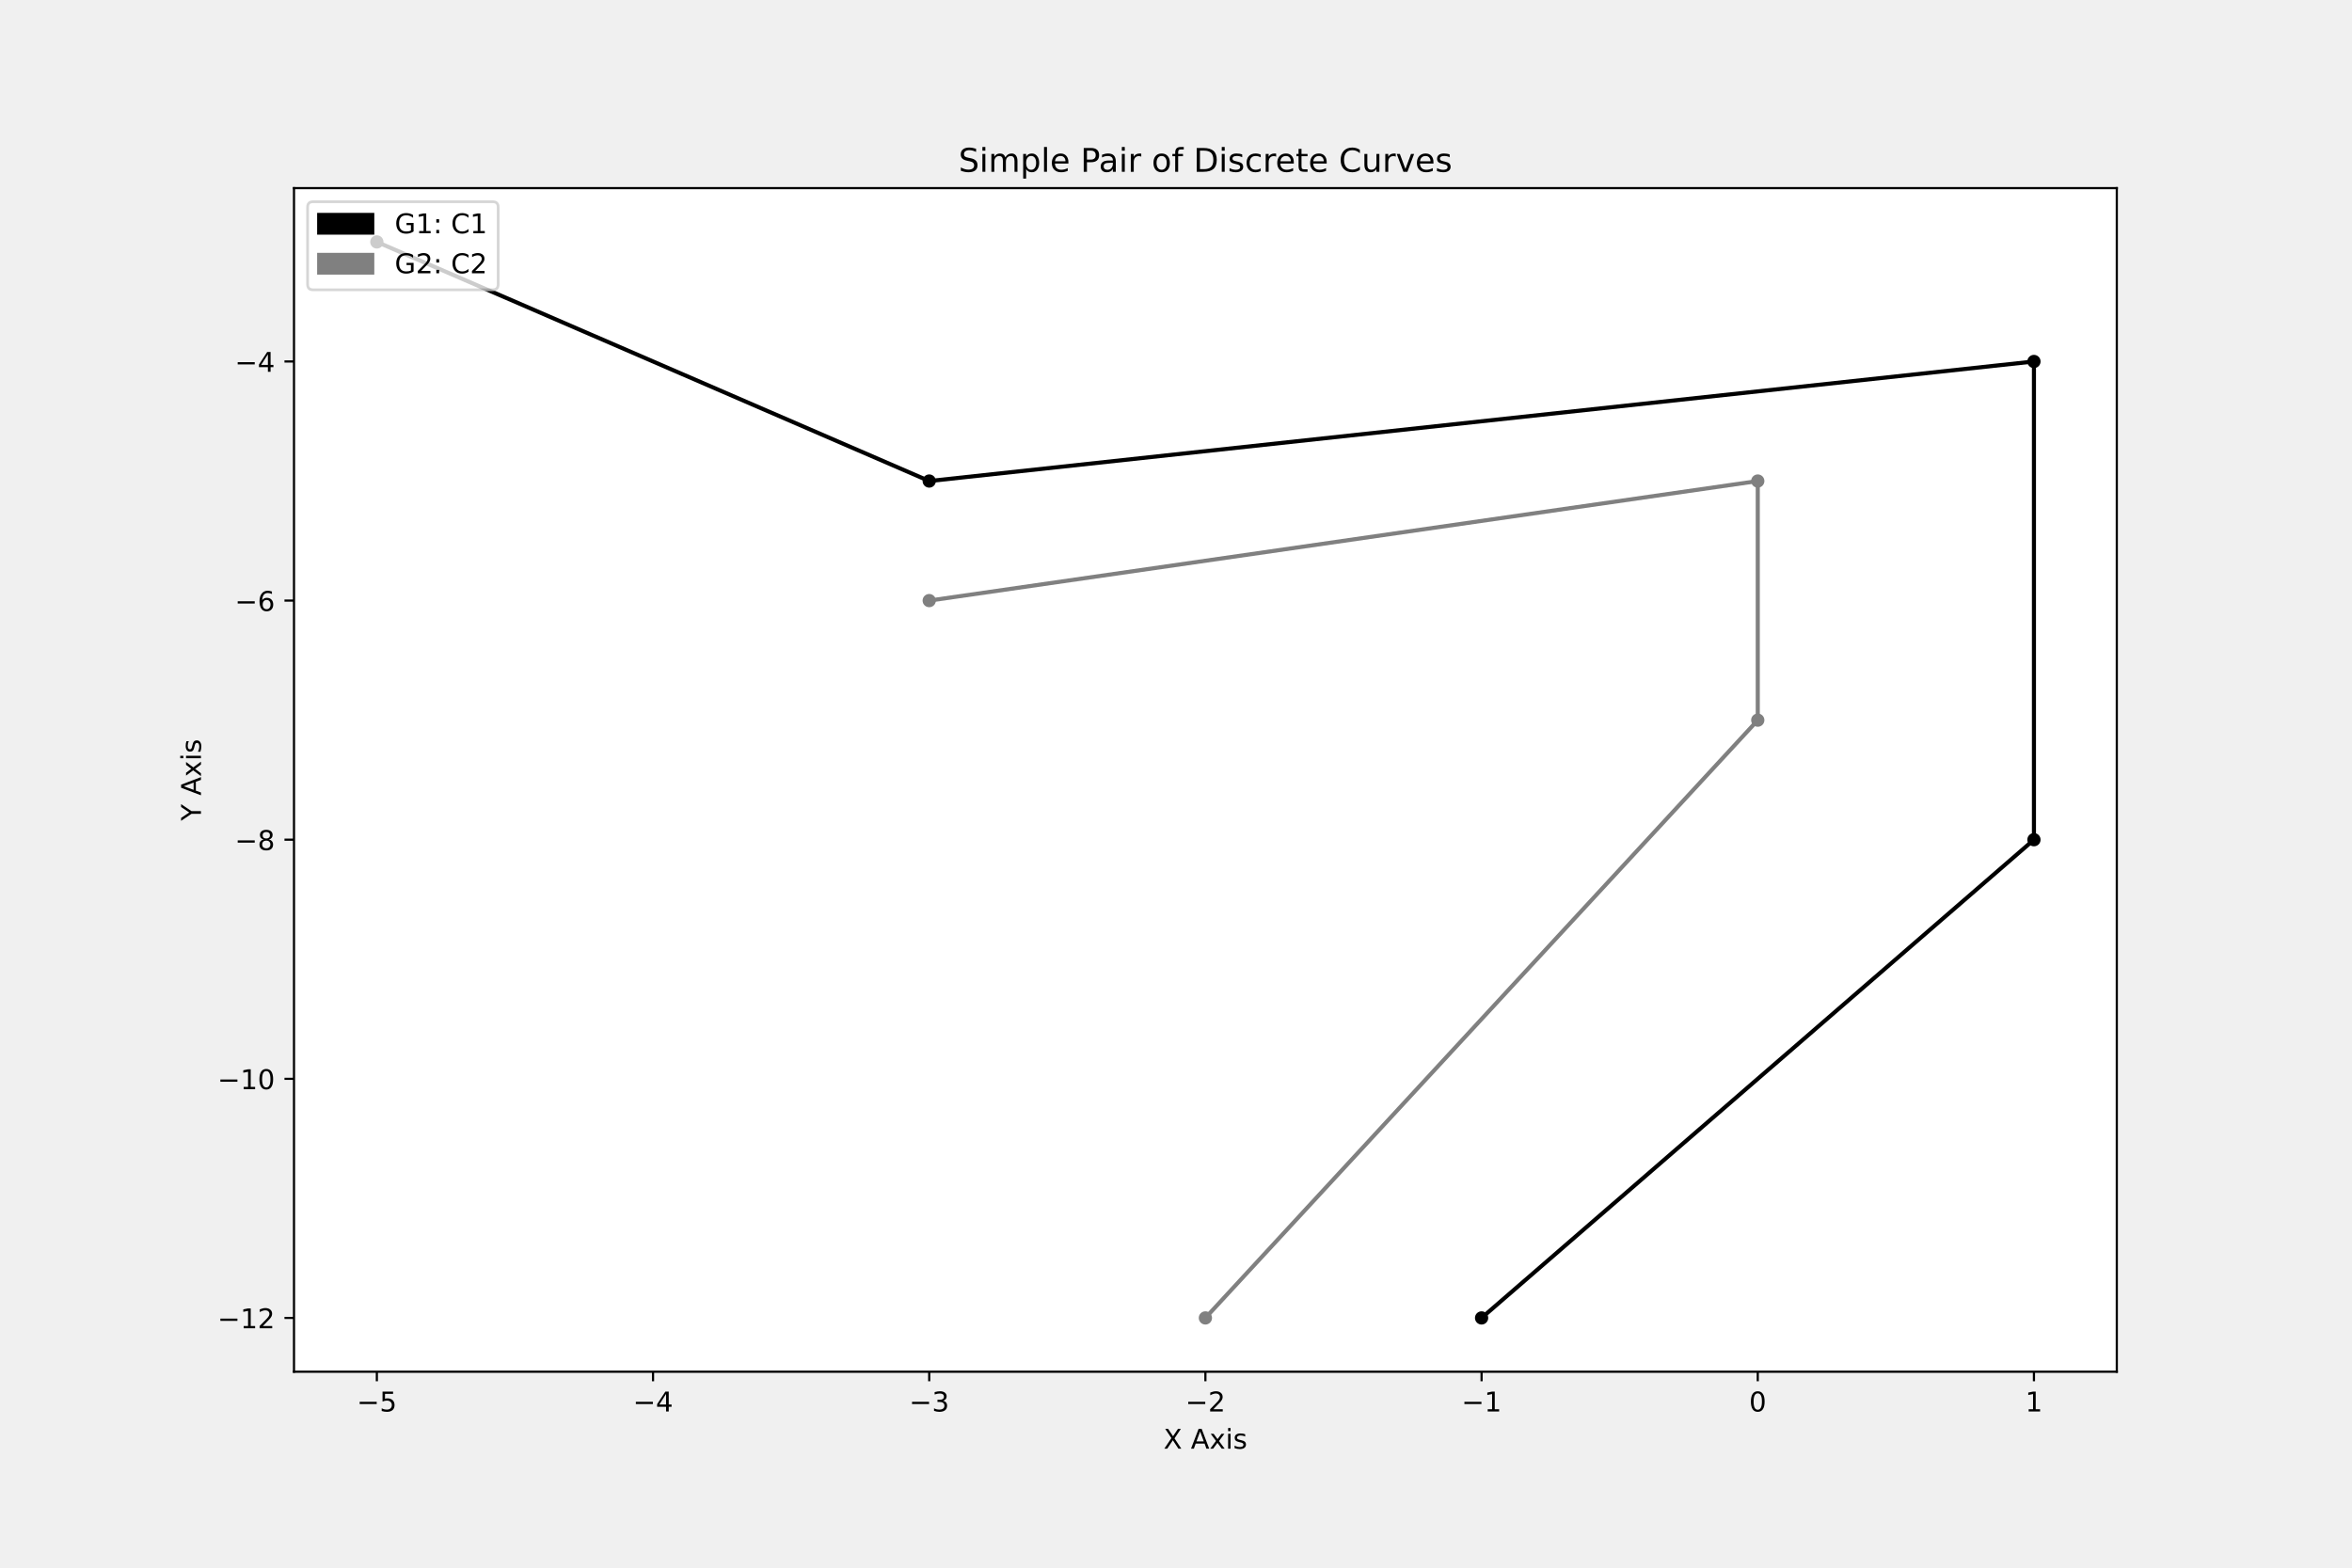
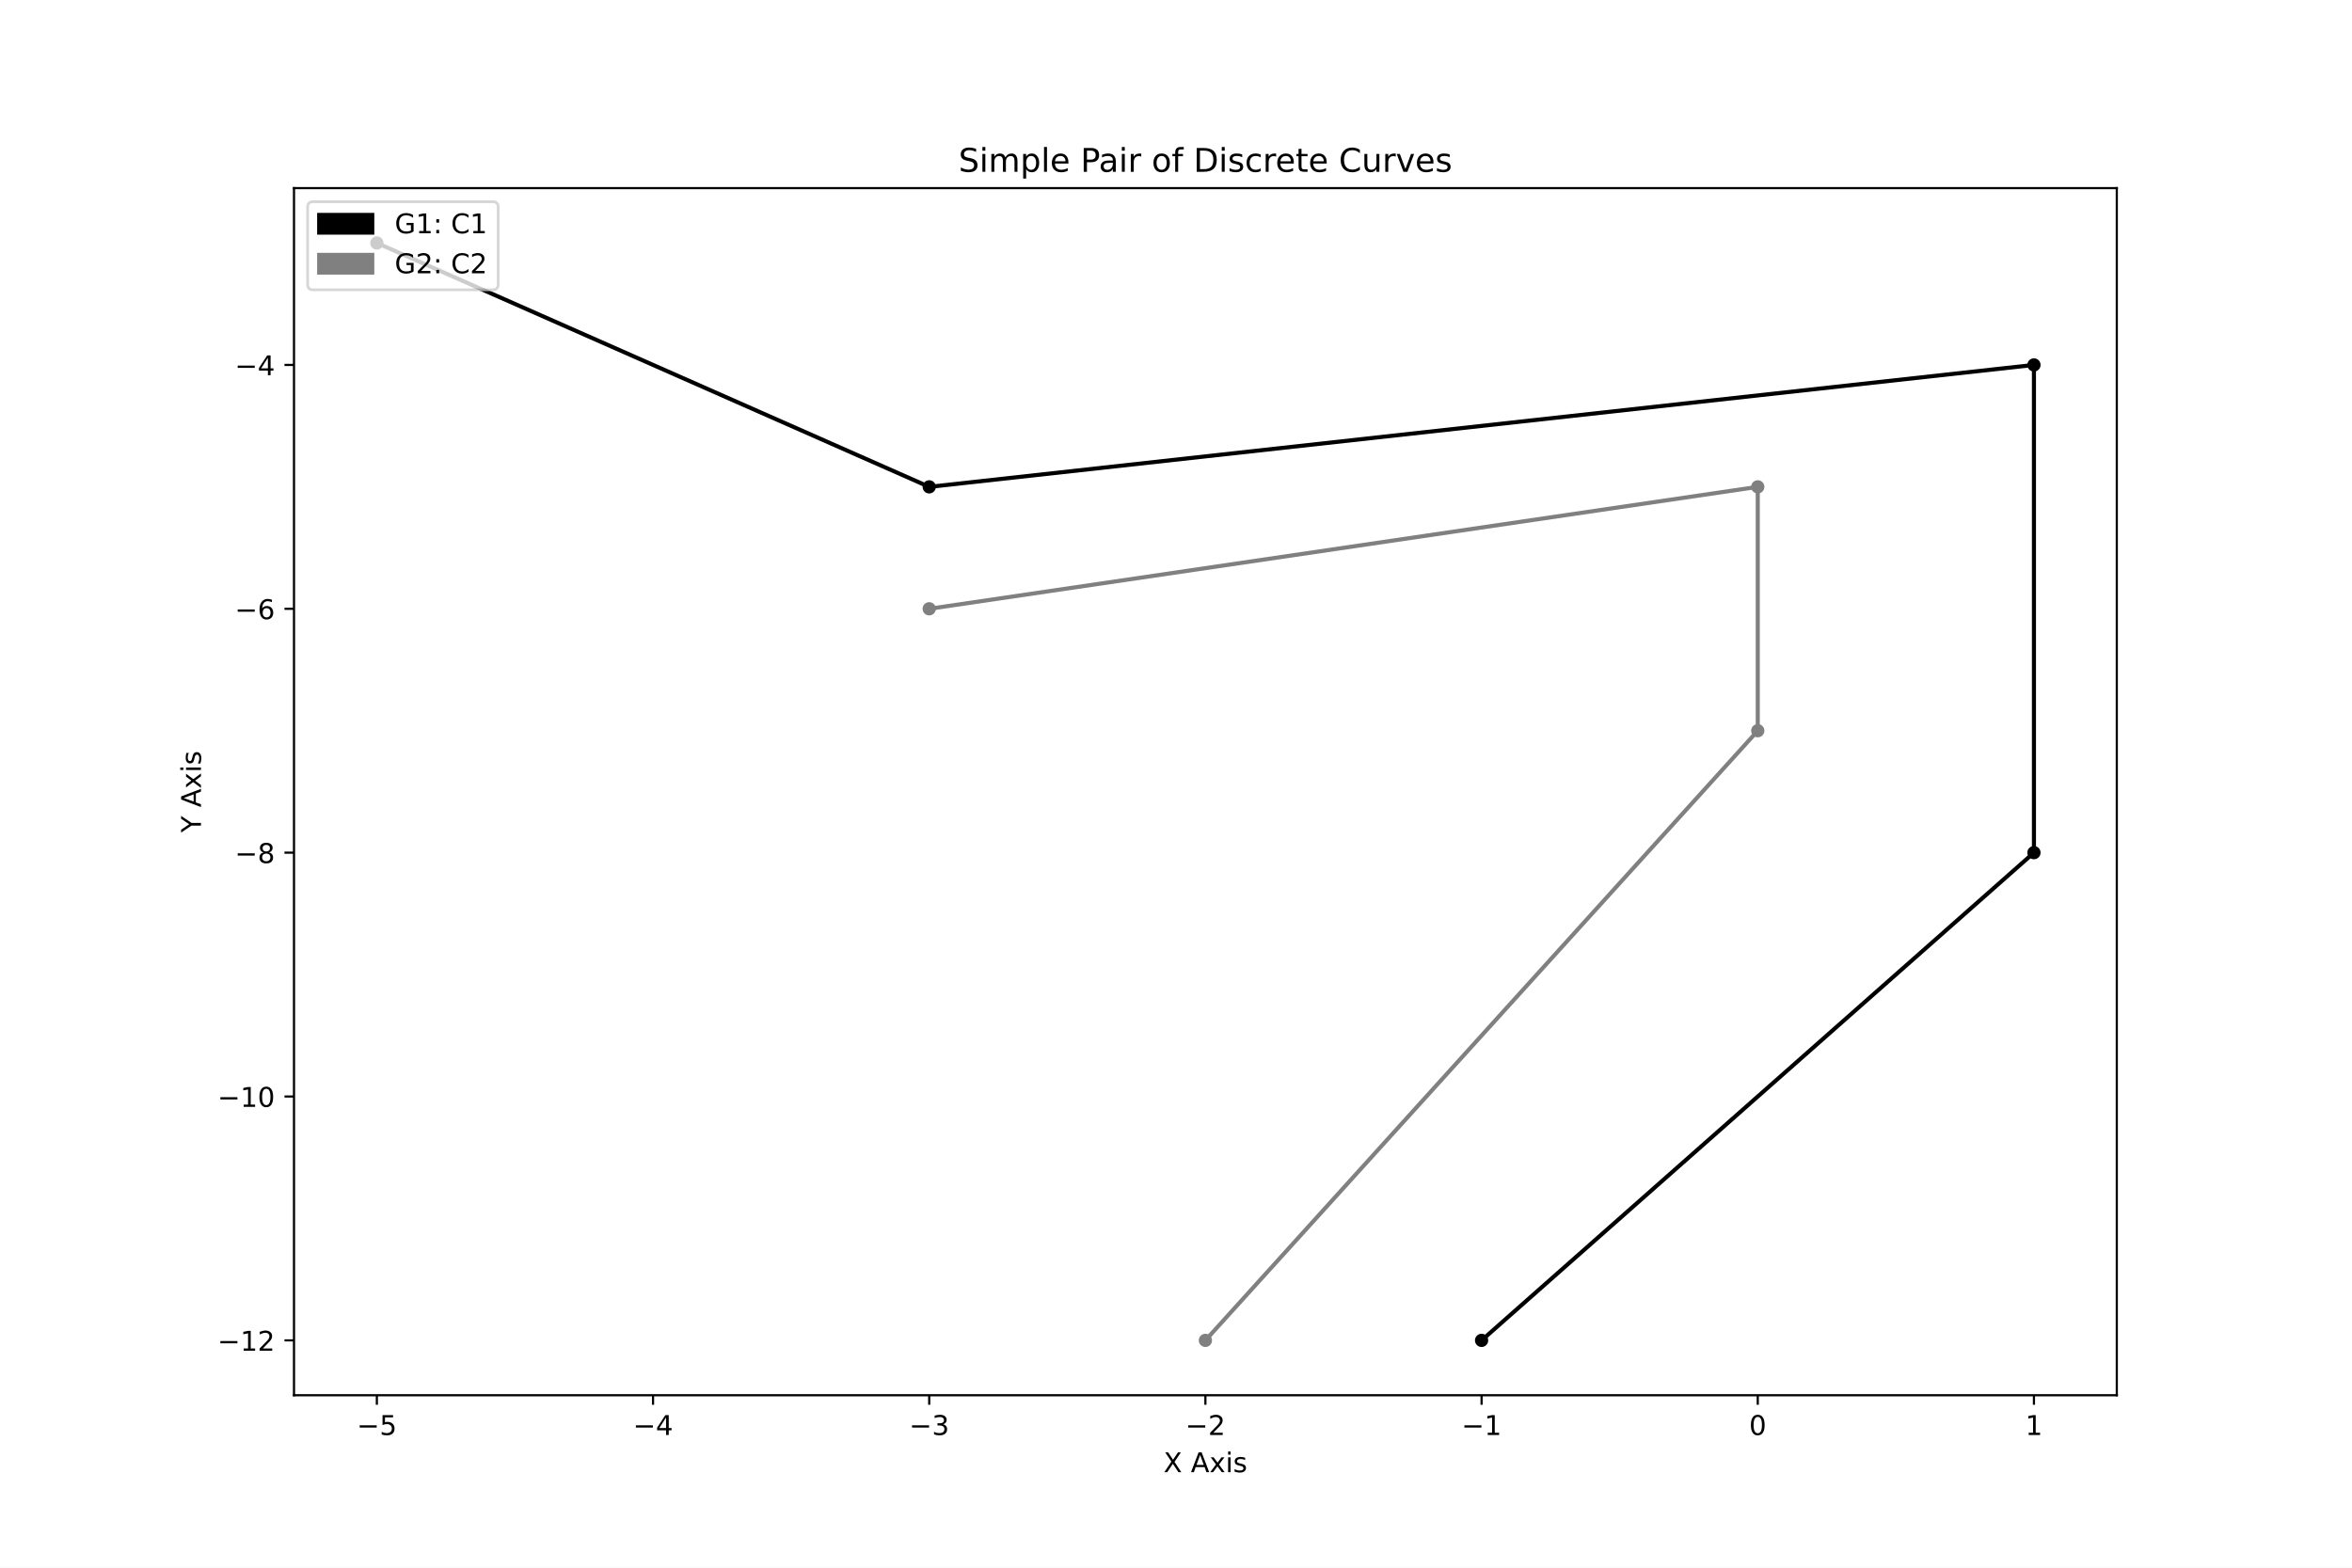
<svg xmlns="http://www.w3.org/2000/svg" xmlns:xlink="http://www.w3.org/1999/xlink" width="864pt" height="576pt" viewBox="0 0 864 576" version="1.1">
  <defs>
    <style type="text/css">*{stroke-linejoin: round; stroke-linecap: butt}</style>
  </defs>
  <g id="figure_1">
    <g id="patch_1">
-       <path d="M 0 576  L 864 576  L 864 0  L 0 0  L 0 576  z " style="fill: none" />
+       <path d="M 0 576  L 864 576  L 864 0  L 0 0  z " style="fill: #ffffff" />
    </g>
    <g id="axes_1">
      <g id="patch_2">
-         <path d="M 108 504  L 777.6 504  L 777.6 69.12  L 108 69.12  z " style="fill: #ffffff" />
+         <path d="M 108 512.64  L 777.6 512.64  L 777.6 69.12  L 108 69.12  z " style="fill: #ffffff" />
      </g>
      <g id="PathCollection_1">
        <defs>
-           <path id="m42a2bf495f" d="M 0 1.936  C 0.514 1.936 1.006 1.732 1.369 1.369  C 1.732 1.006 1.936 0.514 1.936 0  C 1.936 -0.514 1.732 -1.006 1.369 -1.369  C 1.006 -1.732 0.514 -1.936 0 -1.936  C -0.514 -1.936 -1.006 -1.732 -1.369 -1.369  C -1.732 -1.006 -1.936 -0.514 -1.936 0  C -1.936 0.514 -1.732 1.006 -1.369 1.369  C -1.006 1.732 -0.514 1.936 0 1.936  z " style="stroke: #000000" />
+           <path id="md767316534" d="M 0 1.936  C 0.514 1.936 1.006 1.732 1.369 1.369  C 1.732 1.006 1.936 0.514 1.936 0  C 1.936 -0.514 1.732 -1.006 1.369 -1.369  C 1.006 -1.732 0.514 -1.936 0 -1.936  C -0.514 -1.936 -1.006 -1.732 -1.369 -1.369  C -1.732 -1.006 -1.936 -0.514 -1.936 0  C -1.936 0.514 -1.732 1.006 -1.369 1.369  C -1.006 1.732 -0.514 1.936 0 1.936  z " style="stroke: #000000" />
        </defs>
-         <g clip-path="url(#p0a2fda35a1)">
-           <use xlink:href="#m42a2bf495f" x="544.255" y="484.233" style="stroke: #000000" />
-           <use xlink:href="#m42a2bf495f" x="747.164" y="308.524" style="stroke: #000000" />
-           <use xlink:href="#m42a2bf495f" x="747.164" y="132.815" style="stroke: #000000" />
-           <use xlink:href="#m42a2bf495f" x="341.345" y="176.742" style="stroke: #000000" />
-           <use xlink:href="#m42a2bf495f" x="138.436" y="88.887" style="stroke: #000000" />
+         <g clip-path="url(#pd8800518bd)">
+           <use xlink:href="#md767316534" x="544.255" y="492.48" style="stroke: #000000" />
+           <use xlink:href="#md767316534" x="747.164" y="313.28" style="stroke: #000000" />
+           <use xlink:href="#md767316534" x="747.164" y="134.08" style="stroke: #000000" />
+           <use xlink:href="#md767316534" x="341.345" y="178.88" style="stroke: #000000" />
+           <use xlink:href="#md767316534" x="138.436" y="89.28" style="stroke: #000000" />
        </g>
      </g>
      <g id="PathCollection_2">
        <defs>
-           <path id="meb6abbd776" d="M 0 1.936  C 0.514 1.936 1.006 1.732 1.369 1.369  C 1.732 1.006 1.936 0.514 1.936 0  C 1.936 -0.514 1.732 -1.006 1.369 -1.369  C 1.006 -1.732 0.514 -1.936 0 -1.936  C -0.514 -1.936 -1.006 -1.732 -1.369 -1.369  C -1.732 -1.006 -1.936 -0.514 -1.936 0  C -1.936 0.514 -1.732 1.006 -1.369 1.369  C -1.006 1.732 -0.514 1.936 0 1.936  z " style="stroke: #808080" />
+           <path id="mf98c19b91b" d="M 0 1.936  C 0.514 1.936 1.006 1.732 1.369 1.369  C 1.732 1.006 1.936 0.514 1.936 0  C 1.936 -0.514 1.732 -1.006 1.369 -1.369  C 1.006 -1.732 0.514 -1.936 0 -1.936  C -0.514 -1.936 -1.006 -1.732 -1.369 -1.369  C -1.732 -1.006 -1.936 -0.514 -1.936 0  C -1.936 0.514 -1.732 1.006 -1.369 1.369  C -1.006 1.732 -0.514 1.936 0 1.936  z " style="stroke: #808080" />
        </defs>
-         <g clip-path="url(#p0a2fda35a1)">
-           <use xlink:href="#meb6abbd776" x="442.8" y="484.233" style="fill: #808080; stroke: #808080" />
-           <use xlink:href="#meb6abbd776" x="645.709" y="264.596" style="fill: #808080; stroke: #808080" />
-           <use xlink:href="#meb6abbd776" x="645.709" y="176.742" style="fill: #808080; stroke: #808080" />
-           <use xlink:href="#meb6abbd776" x="341.345" y="220.669" style="fill: #808080; stroke: #808080" />
+         <g clip-path="url(#pd8800518bd)">
+           <use xlink:href="#mf98c19b91b" x="442.8" y="492.48" style="fill: #808080; stroke: #808080" />
+           <use xlink:href="#mf98c19b91b" x="645.709" y="268.48" style="fill: #808080; stroke: #808080" />
+           <use xlink:href="#mf98c19b91b" x="645.709" y="178.88" style="fill: #808080; stroke: #808080" />
+           <use xlink:href="#mf98c19b91b" x="341.345" y="223.68" style="fill: #808080; stroke: #808080" />
        </g>
      </g>
      <g id="matplotlib.axis_1">
        <g id="xtick_1">
          <g id="line2d_1">
            <defs>
-               <path id="mf25f42a1b4" d="M 0 0  L 0 3.5  " style="stroke: #000000; stroke-width: 0.8" />
-             </defs>
-             <g>
-               <use xlink:href="#mf25f42a1b4" x="138.436" y="504" style="stroke: #000000; stroke-width: 0.8" />
+               <path id="m7253f5ee43" d="M 0 0  L 0 3.5  " style="stroke: #000000; stroke-width: 0.8" />
+             </defs>
+             <g>
+               <use xlink:href="#m7253f5ee43" x="138.436" y="512.64" style="stroke: #000000; stroke-width: 0.8" />
            </g>
          </g>
          <g id="text_1">
-             <g transform="translate(131.0653 518.5984)scale(0.1 -0.1)">
+             <g transform="translate(131.0653 527.2384)scale(0.1 -0.1)">
              <defs>
                <path id="DejaVuSans-2212" d="M 678 2272  L 4684 2272  L 4684 1741  L 678 1741  L 678 2272  z " transform="scale(0.015625)" />
                <path id="DejaVuSans-35" d="M 691 4666  L 3169 4666  L 3169 4134  L 1269 4134  L 1269 2991  Q 1406 3038 1543 3061  Q 1681 3084 1819 3084  Q 2600 3084 3056 2656  Q 3513 2228 3513 1497  Q 3513 744 3044 326  Q 2575 -91 1722 -91  Q 1428 -91 1123 -41  Q 819 9 494 109  L 494 744  Q 775 591 1075 516  Q 1375 441 1709 441  Q 2250 441 2565 725  Q 2881 1009 2881 1497  Q 2881 1984 2565 2268  Q 2250 2553 1709 2553  Q 1456 2553 1204 2497  Q 953 2441 691 2322  L 691 4666  z " transform="scale(0.015625)" />
              </defs>
              <use xlink:href="#DejaVuSans-2212" />
              <use xlink:href="#DejaVuSans-35" x="83.789" />
            </g>
          </g>
        </g>
        <g id="xtick_2">
          <g id="line2d_2">
            <g>
-               <use xlink:href="#mf25f42a1b4" x="239.891" y="504" style="stroke: #000000; stroke-width: 0.8" />
+               <use xlink:href="#m7253f5ee43" x="239.891" y="512.64" style="stroke: #000000; stroke-width: 0.8" />
            </g>
          </g>
          <g id="text_2">
-             <g transform="translate(232.5198 518.5984)scale(0.1 -0.1)">
+             <g transform="translate(232.5198 527.2384)scale(0.1 -0.1)">
              <defs>
                <path id="DejaVuSans-34" d="M 2419 4116  L 825 1625  L 2419 1625  L 2419 4116  z M 2253 4666  L 3047 4666  L 3047 1625  L 3713 1625  L 3713 1100  L 3047 1100  L 3047 0  L 2419 0  L 2419 1100  L 313 1100  L 313 1709  L 2253 4666  z " transform="scale(0.015625)" />
              </defs>
              <use xlink:href="#DejaVuSans-2212" />
              <use xlink:href="#DejaVuSans-34" x="83.789" />
            </g>
          </g>
        </g>
        <g id="xtick_3">
          <g id="line2d_3">
            <g>
-               <use xlink:href="#mf25f42a1b4" x="341.345" y="504" style="stroke: #000000; stroke-width: 0.8" />
+               <use xlink:href="#m7253f5ee43" x="341.345" y="512.64" style="stroke: #000000; stroke-width: 0.8" />
            </g>
          </g>
          <g id="text_3">
-             <g transform="translate(333.9744 518.5984)scale(0.1 -0.1)">
+             <g transform="translate(333.9744 527.2384)scale(0.1 -0.1)">
              <defs>
                <path id="DejaVuSans-33" d="M 2597 2516  Q 3050 2419 3304 2112  Q 3559 1806 3559 1356  Q 3559 666 3084 287  Q 2609 -91 1734 -91  Q 1441 -91 1130 -33  Q 819 25 488 141  L 488 750  Q 750 597 1062 519  Q 1375 441 1716 441  Q 2309 441 2620 675  Q 2931 909 2931 1356  Q 2931 1769 2642 2001  Q 2353 2234 1838 2234  L 1294 2234  L 1294 2753  L 1863 2753  Q 2328 2753 2575 2939  Q 2822 3125 2822 3475  Q 2822 3834 2567 4026  Q 2313 4219 1838 4219  Q 1578 4219 1281 4162  Q 984 4106 628 3988  L 628 4550  Q 988 4650 1302 4700  Q 1616 4750 1894 4750  Q 2613 4750 3031 4423  Q 3450 4097 3450 3541  Q 3450 3153 3228 2886  Q 3006 2619 2597 2516  z " transform="scale(0.015625)" />
              </defs>
              <use xlink:href="#DejaVuSans-2212" />
              <use xlink:href="#DejaVuSans-33" x="83.789" />
            </g>
          </g>
        </g>
        <g id="xtick_4">
          <g id="line2d_4">
            <g>
-               <use xlink:href="#mf25f42a1b4" x="442.8" y="504" style="stroke: #000000; stroke-width: 0.8" />
+               <use xlink:href="#m7253f5ee43" x="442.8" y="512.64" style="stroke: #000000; stroke-width: 0.8" />
            </g>
          </g>
          <g id="text_4">
-             <g transform="translate(435.4289 518.5984)scale(0.1 -0.1)">
+             <g transform="translate(435.4289 527.2384)scale(0.1 -0.1)">
              <defs>
                <path id="DejaVuSans-32" d="M 1228 531  L 3431 531  L 3431 0  L 469 0  L 469 531  Q 828 903 1448 1529  Q 2069 2156 2228 2338  Q 2531 2678 2651 2914  Q 2772 3150 2772 3378  Q 2772 3750 2511 3984  Q 2250 4219 1831 4219  Q 1534 4219 1204 4116  Q 875 4013 500 3803  L 500 4441  Q 881 4594 1212 4672  Q 1544 4750 1819 4750  Q 2544 4750 2975 4387  Q 3406 4025 3406 3419  Q 3406 3131 3298 2873  Q 3191 2616 2906 2266  Q 2828 2175 2409 1742  Q 1991 1309 1228 531  z " transform="scale(0.015625)" />
              </defs>
              <use xlink:href="#DejaVuSans-2212" />
              <use xlink:href="#DejaVuSans-32" x="83.789" />
            </g>
          </g>
        </g>
        <g id="xtick_5">
          <g id="line2d_5">
            <g>
-               <use xlink:href="#mf25f42a1b4" x="544.255" y="504" style="stroke: #000000; stroke-width: 0.8" />
+               <use xlink:href="#m7253f5ee43" x="544.255" y="512.64" style="stroke: #000000; stroke-width: 0.8" />
            </g>
          </g>
          <g id="text_5">
-             <g transform="translate(536.8835 518.5984)scale(0.1 -0.1)">
+             <g transform="translate(536.8835 527.2384)scale(0.1 -0.1)">
              <defs>
                <path id="DejaVuSans-31" d="M 794 531  L 1825 531  L 1825 4091  L 703 3866  L 703 4441  L 1819 4666  L 2450 4666  L 2450 531  L 3481 531  L 3481 0  L 794 0  L 794 531  z " transform="scale(0.015625)" />
              </defs>
              <use xlink:href="#DejaVuSans-2212" />
              <use xlink:href="#DejaVuSans-31" x="83.789" />
            </g>
          </g>
        </g>
        <g id="xtick_6">
          <g id="line2d_6">
            <g>
-               <use xlink:href="#mf25f42a1b4" x="645.709" y="504" style="stroke: #000000; stroke-width: 0.8" />
+               <use xlink:href="#m7253f5ee43" x="645.709" y="512.64" style="stroke: #000000; stroke-width: 0.8" />
            </g>
          </g>
          <g id="text_6">
-             <g transform="translate(642.5278 518.5984)scale(0.1 -0.1)">
+             <g transform="translate(642.5278 527.2384)scale(0.1 -0.1)">
              <defs>
                <path id="DejaVuSans-30" d="M 2034 4250  Q 1547 4250 1301 3770  Q 1056 3291 1056 2328  Q 1056 1369 1301 889  Q 1547 409 2034 409  Q 2525 409 2770 889  Q 3016 1369 3016 2328  Q 3016 3291 2770 3770  Q 2525 4250 2034 4250  z M 2034 4750  Q 2819 4750 3233 4129  Q 3647 3509 3647 2328  Q 3647 1150 3233 529  Q 2819 -91 2034 -91  Q 1250 -91 836 529  Q 422 1150 422 2328  Q 422 3509 836 4129  Q 1250 4750 2034 4750  z " transform="scale(0.015625)" />
              </defs>
              <use xlink:href="#DejaVuSans-30" />
            </g>
          </g>
        </g>
        <g id="xtick_7">
          <g id="line2d_7">
            <g>
-               <use xlink:href="#mf25f42a1b4" x="747.164" y="504" style="stroke: #000000; stroke-width: 0.8" />
+               <use xlink:href="#m7253f5ee43" x="747.164" y="512.64" style="stroke: #000000; stroke-width: 0.8" />
            </g>
          </g>
          <g id="text_7">
-             <g transform="translate(743.9824 518.5984)scale(0.1 -0.1)">
+             <g transform="translate(743.9824 527.2384)scale(0.1 -0.1)">
              <use xlink:href="#DejaVuSans-31" />
            </g>
          </g>
        </g>
        <g id="text_8">
-           <g transform="translate(427.4125 532.2766)scale(0.1 -0.1)">
+           <g transform="translate(427.4125 540.9166)scale(0.1 -0.1)">
            <defs>
              <path id="DejaVuSans-58" d="M 403 4666  L 1081 4666  L 2241 2931  L 3406 4666  L 4084 4666  L 2584 2425  L 4184 0  L 3506 0  L 2194 1984  L 872 0  L 191 0  L 1856 2491  L 403 4666  z " transform="scale(0.015625)" />
              <path id="DejaVuSans-20" transform="scale(0.015625)" />
              <path id="DejaVuSans-41" d="M 2188 4044  L 1331 1722  L 3047 1722  L 2188 4044  z M 1831 4666  L 2547 4666  L 4325 0  L 3669 0  L 3244 1197  L 1141 1197  L 716 0  L 50 0  L 1831 4666  z " transform="scale(0.015625)" />
              <path id="DejaVuSans-78" d="M 3513 3500  L 2247 1797  L 3578 0  L 2900 0  L 1881 1375  L 863 0  L 184 0  L 1544 1831  L 300 3500  L 978 3500  L 1906 2253  L 2834 3500  L 3513 3500  z " transform="scale(0.015625)" />
              <path id="DejaVuSans-69" d="M 603 3500  L 1178 3500  L 1178 0  L 603 0  L 603 3500  z M 603 4863  L 1178 4863  L 1178 4134  L 603 4134  L 603 4863  z " transform="scale(0.015625)" />
              <path id="DejaVuSans-73" d="M 2834 3397  L 2834 2853  Q 2591 2978 2328 3040  Q 2066 3103 1784 3103  Q 1356 3103 1142 2972  Q 928 2841 928 2578  Q 928 2378 1081 2264  Q 1234 2150 1697 2047  L 1894 2003  Q 2506 1872 2764 1633  Q 3022 1394 3022 966  Q 3022 478 2636 193  Q 2250 -91 1575 -91  Q 1294 -91 989 -36  Q 684 19 347 128  L 347 722  Q 666 556 975 473  Q 1284 391 1588 391  Q 1994 391 2212 530  Q 2431 669 2431 922  Q 2431 1156 2273 1281  Q 2116 1406 1581 1522  L 1381 1569  Q 847 1681 609 1914  Q 372 2147 372 2553  Q 372 3047 722 3315  Q 1072 3584 1716 3584  Q 2034 3584 2315 3537  Q 2597 3491 2834 3397  z " transform="scale(0.015625)" />
            </defs>
            <use xlink:href="#DejaVuSans-58" />
            <use xlink:href="#DejaVuSans-20" x="68.506" />
            <use xlink:href="#DejaVuSans-41" x="100.293" />
            <use xlink:href="#DejaVuSans-78" x="168.701" />
            <use xlink:href="#DejaVuSans-69" x="227.881" />
            <use xlink:href="#DejaVuSans-73" x="255.664" />
          </g>
        </g>
      </g>
      <g id="matplotlib.axis_2">
        <g id="ytick_1">
          <g id="line2d_8">
            <defs>
-               <path id="m96acaf007c" d="M 0 0  L -3.5 0  " style="stroke: #000000; stroke-width: 0.8" />
-             </defs>
-             <g>
-               <use xlink:href="#m96acaf007c" x="108" y="484.233" style="stroke: #000000; stroke-width: 0.8" />
+               <path id="m164da2b234" d="M 0 0  L -3.5 0  " style="stroke: #000000; stroke-width: 0.8" />
+             </defs>
+             <g>
+               <use xlink:href="#m164da2b234" x="108" y="492.48" style="stroke: #000000; stroke-width: 0.8" />
            </g>
          </g>
          <g id="text_9">
-             <g transform="translate(79.89531 488.0319)scale(0.1 -0.1)">
+             <g transform="translate(79.89531 496.2792)scale(0.1 -0.1)">
              <use xlink:href="#DejaVuSans-2212" />
              <use xlink:href="#DejaVuSans-31" x="83.789" />
              <use xlink:href="#DejaVuSans-32" x="147.412" />
            </g>
          </g>
        </g>
        <g id="ytick_2">
          <g id="line2d_9">
            <g>
-               <use xlink:href="#m96acaf007c" x="108" y="396.378" style="stroke: #000000; stroke-width: 0.8" />
+               <use xlink:href="#m164da2b234" x="108" y="402.88" style="stroke: #000000; stroke-width: 0.8" />
            </g>
          </g>
          <g id="text_10">
-             <g transform="translate(79.89531 400.1774)scale(0.1 -0.1)">
+             <g transform="translate(79.89531 406.6792)scale(0.1 -0.1)">
              <use xlink:href="#DejaVuSans-2212" />
              <use xlink:href="#DejaVuSans-31" x="83.789" />
              <use xlink:href="#DejaVuSans-30" x="147.412" />
            </g>
          </g>
        </g>
        <g id="ytick_3">
          <g id="line2d_10">
            <g>
-               <use xlink:href="#m96acaf007c" x="108" y="308.524" style="stroke: #000000; stroke-width: 0.8" />
+               <use xlink:href="#m164da2b234" x="108" y="313.28" style="stroke: #000000; stroke-width: 0.8" />
            </g>
          </g>
          <g id="text_11">
-             <g transform="translate(86.25781 312.3229)scale(0.1 -0.1)">
+             <g transform="translate(86.25781 317.0792)scale(0.1 -0.1)">
              <defs>
                <path id="DejaVuSans-38" d="M 2034 2216  Q 1584 2216 1326 1975  Q 1069 1734 1069 1313  Q 1069 891 1326 650  Q 1584 409 2034 409  Q 2484 409 2743 651  Q 3003 894 3003 1313  Q 3003 1734 2745 1975  Q 2488 2216 2034 2216  z M 1403 2484  Q 997 2584 770 2862  Q 544 3141 544 3541  Q 544 4100 942 4425  Q 1341 4750 2034 4750  Q 2731 4750 3128 4425  Q 3525 4100 3525 3541  Q 3525 3141 3298 2862  Q 3072 2584 2669 2484  Q 3125 2378 3379 2068  Q 3634 1759 3634 1313  Q 3634 634 3220 271  Q 2806 -91 2034 -91  Q 1263 -91 848 271  Q 434 634 434 1313  Q 434 1759 690 2068  Q 947 2378 1403 2484  z M 1172 3481  Q 1172 3119 1398 2916  Q 1625 2713 2034 2713  Q 2441 2713 2670 2916  Q 2900 3119 2900 3481  Q 2900 3844 2670 4047  Q 2441 4250 2034 4250  Q 1625 4250 1398 4047  Q 1172 3844 1172 3481  z " transform="scale(0.015625)" />
              </defs>
              <use xlink:href="#DejaVuSans-2212" />
              <use xlink:href="#DejaVuSans-38" x="83.789" />
            </g>
          </g>
        </g>
        <g id="ytick_4">
          <g id="line2d_11">
            <g>
-               <use xlink:href="#m96acaf007c" x="108" y="220.669" style="stroke: #000000; stroke-width: 0.8" />
+               <use xlink:href="#m164da2b234" x="108" y="223.68" style="stroke: #000000; stroke-width: 0.8" />
            </g>
          </g>
          <g id="text_12">
-             <g transform="translate(86.25781 224.4683)scale(0.1 -0.1)">
+             <g transform="translate(86.25781 227.4792)scale(0.1 -0.1)">
              <defs>
                <path id="DejaVuSans-36" d="M 2113 2584  Q 1688 2584 1439 2293  Q 1191 2003 1191 1497  Q 1191 994 1439 701  Q 1688 409 2113 409  Q 2538 409 2786 701  Q 3034 994 3034 1497  Q 3034 2003 2786 2293  Q 2538 2584 2113 2584  z M 3366 4563  L 3366 3988  Q 3128 4100 2886 4159  Q 2644 4219 2406 4219  Q 1781 4219 1451 3797  Q 1122 3375 1075 2522  Q 1259 2794 1537 2939  Q 1816 3084 2150 3084  Q 2853 3084 3261 2657  Q 3669 2231 3669 1497  Q 3669 778 3244 343  Q 2819 -91 2113 -91  Q 1303 -91 875 529  Q 447 1150 447 2328  Q 447 3434 972 4092  Q 1497 4750 2381 4750  Q 2619 4750 2861 4703  Q 3103 4656 3366 4563  z " transform="scale(0.015625)" />
              </defs>
              <use xlink:href="#DejaVuSans-2212" />
              <use xlink:href="#DejaVuSans-36" x="83.789" />
            </g>
          </g>
        </g>
        <g id="ytick_5">
          <g id="line2d_12">
            <g>
-               <use xlink:href="#m96acaf007c" x="108" y="132.815" style="stroke: #000000; stroke-width: 0.8" />
+               <use xlink:href="#m164da2b234" x="108" y="134.08" style="stroke: #000000; stroke-width: 0.8" />
            </g>
          </g>
          <g id="text_13">
-             <g transform="translate(86.25781 136.6138)scale(0.1 -0.1)">
+             <g transform="translate(86.25781 137.8792)scale(0.1 -0.1)">
              <use xlink:href="#DejaVuSans-2212" />
              <use xlink:href="#DejaVuSans-34" x="83.789" />
            </g>
          </g>
        </g>
        <g id="text_14">
-           <g transform="translate(73.81562 301.5764)rotate(-90)scale(0.1 -0.1)">
+           <g transform="translate(73.81562 305.8964)rotate(-90)scale(0.1 -0.1)">
            <defs>
              <path id="DejaVuSans-59" d="M -13 4666  L 666 4666  L 1959 2747  L 3244 4666  L 3922 4666  L 2272 2222  L 2272 0  L 1638 0  L 1638 2222  L -13 4666  z " transform="scale(0.015625)" />
            </defs>
            <use xlink:href="#DejaVuSans-59" />
            <use xlink:href="#DejaVuSans-20" x="61.084" />
            <use xlink:href="#DejaVuSans-41" x="92.871" />
            <use xlink:href="#DejaVuSans-78" x="161.279" />
            <use xlink:href="#DejaVuSans-69" x="220.459" />
            <use xlink:href="#DejaVuSans-73" x="248.242" />
          </g>
        </g>
      </g>
      <g id="line2d_13">
-         <path d="M 544.255 484.233  L 747.164 308.524  " clip-path="url(#p0a2fda35a1)" style="fill: none; stroke: #000000; stroke-width: 1.5; stroke-linecap: square" />
+         <path d="M 544.255 492.48  L 747.164 313.28  " clip-path="url(#pd8800518bd)" style="fill: none; stroke: #000000; stroke-width: 1.5; stroke-linecap: square" />
      </g>
      <g id="line2d_14">
-         <path d="M 747.164 308.524  L 747.164 132.815  " clip-path="url(#p0a2fda35a1)" style="fill: none; stroke: #000000; stroke-width: 1.5; stroke-linecap: square" />
+         <path d="M 747.164 313.28  L 747.164 134.08  " clip-path="url(#pd8800518bd)" style="fill: none; stroke: #000000; stroke-width: 1.5; stroke-linecap: square" />
      </g>
      <g id="line2d_15">
-         <path d="M 747.164 132.815  L 341.345 176.742  " clip-path="url(#p0a2fda35a1)" style="fill: none; stroke: #000000; stroke-width: 1.5; stroke-linecap: square" />
+         <path d="M 747.164 134.08  L 341.345 178.88  " clip-path="url(#pd8800518bd)" style="fill: none; stroke: #000000; stroke-width: 1.5; stroke-linecap: square" />
      </g>
      <g id="line2d_16">
-         <path d="M 341.345 176.742  L 138.436 88.887  " clip-path="url(#p0a2fda35a1)" style="fill: none; stroke: #000000; stroke-width: 1.5; stroke-linecap: square" />
+         <path d="M 341.345 178.88  L 138.436 89.28  " clip-path="url(#pd8800518bd)" style="fill: none; stroke: #000000; stroke-width: 1.5; stroke-linecap: square" />
      </g>
      <g id="line2d_17">
-         <path d="M 442.8 484.233  L 645.709 264.596  " clip-path="url(#p0a2fda35a1)" style="fill: none; stroke: #808080; stroke-width: 1.5; stroke-linecap: square" />
+         <path d="M 442.8 492.48  L 645.709 268.48  " clip-path="url(#pd8800518bd)" style="fill: none; stroke: #808080; stroke-width: 1.5; stroke-linecap: square" />
      </g>
      <g id="line2d_18">
-         <path d="M 645.709 264.596  L 645.709 176.742  " clip-path="url(#p0a2fda35a1)" style="fill: none; stroke: #808080; stroke-width: 1.5; stroke-linecap: square" />
+         <path d="M 645.709 268.48  L 645.709 178.88  " clip-path="url(#pd8800518bd)" style="fill: none; stroke: #808080; stroke-width: 1.5; stroke-linecap: square" />
      </g>
      <g id="line2d_19">
-         <path d="M 645.709 176.742  L 341.345 220.669  " clip-path="url(#p0a2fda35a1)" style="fill: none; stroke: #808080; stroke-width: 1.5; stroke-linecap: square" />
+         <path d="M 645.709 178.88  L 341.345 223.68  " clip-path="url(#pd8800518bd)" style="fill: none; stroke: #808080; stroke-width: 1.5; stroke-linecap: square" />
      </g>
      <g id="patch_3">
-         <path d="M 108 504  L 108 69.12  " style="fill: none; stroke: #000000; stroke-width: 0.8; stroke-linejoin: miter; stroke-linecap: square" />
+         <path d="M 108 512.64  L 108 69.12  " style="fill: none; stroke: #000000; stroke-width: 0.8; stroke-linejoin: miter; stroke-linecap: square" />
      </g>
      <g id="patch_4">
-         <path d="M 777.6 504  L 777.6 69.12  " style="fill: none; stroke: #000000; stroke-width: 0.8; stroke-linejoin: miter; stroke-linecap: square" />
+         <path d="M 777.6 512.64  L 777.6 69.12  " style="fill: none; stroke: #000000; stroke-width: 0.8; stroke-linejoin: miter; stroke-linecap: square" />
      </g>
      <g id="patch_5">
-         <path d="M 108 504  L 777.6 504  " style="fill: none; stroke: #000000; stroke-width: 0.8; stroke-linejoin: miter; stroke-linecap: square" />
+         <path d="M 108 512.64  L 777.6 512.64  " style="fill: none; stroke: #000000; stroke-width: 0.8; stroke-linejoin: miter; stroke-linecap: square" />
      </g>
      <g id="patch_6">
        <path d="M 108 69.12  L 777.6 69.12  " style="fill: none; stroke: #000000; stroke-width: 0.8; stroke-linejoin: miter; stroke-linecap: square" />
      </g>
      <g id="text_15">
        <g transform="translate(352.1363 63.12)scale(0.12 -0.12)">
          <defs>
            <path id="DejaVuSans-53" d="M 3425 4513  L 3425 3897  Q 3066 4069 2747 4153  Q 2428 4238 2131 4238  Q 1616 4238 1336 4038  Q 1056 3838 1056 3469  Q 1056 3159 1242 3001  Q 1428 2844 1947 2747  L 2328 2669  Q 3034 2534 3370 2195  Q 3706 1856 3706 1288  Q 3706 609 3251 259  Q 2797 -91 1919 -91  Q 1588 -91 1214 -16  Q 841 59 441 206  L 441 856  Q 825 641 1194 531  Q 1563 422 1919 422  Q 2459 422 2753 634  Q 3047 847 3047 1241  Q 3047 1584 2836 1778  Q 2625 1972 2144 2069  L 1759 2144  Q 1053 2284 737 2584  Q 422 2884 422 3419  Q 422 4038 858 4394  Q 1294 4750 2059 4750  Q 2388 4750 2728 4690  Q 3069 4631 3425 4513  z " transform="scale(0.015625)" />
            <path id="DejaVuSans-6d" d="M 3328 2828  Q 3544 3216 3844 3400  Q 4144 3584 4550 3584  Q 5097 3584 5394 3201  Q 5691 2819 5691 2113  L 5691 0  L 5113 0  L 5113 2094  Q 5113 2597 4934 2840  Q 4756 3084 4391 3084  Q 3944 3084 3684 2787  Q 3425 2491 3425 1978  L 3425 0  L 2847 0  L 2847 2094  Q 2847 2600 2669 2842  Q 2491 3084 2119 3084  Q 1678 3084 1418 2786  Q 1159 2488 1159 1978  L 1159 0  L 581 0  L 581 3500  L 1159 3500  L 1159 2956  Q 1356 3278 1631 3431  Q 1906 3584 2284 3584  Q 2666 3584 2933 3390  Q 3200 3197 3328 2828  z " transform="scale(0.015625)" />
            <path id="DejaVuSans-70" d="M 1159 525  L 1159 -1331  L 581 -1331  L 581 3500  L 1159 3500  L 1159 2969  Q 1341 3281 1617 3432  Q 1894 3584 2278 3584  Q 2916 3584 3314 3078  Q 3713 2572 3713 1747  Q 3713 922 3314 415  Q 2916 -91 2278 -91  Q 1894 -91 1617 61  Q 1341 213 1159 525  z M 3116 1747  Q 3116 2381 2855 2742  Q 2594 3103 2138 3103  Q 1681 3103 1420 2742  Q 1159 2381 1159 1747  Q 1159 1113 1420 752  Q 1681 391 2138 391  Q 2594 391 2855 752  Q 3116 1113 3116 1747  z " transform="scale(0.015625)" />
            <path id="DejaVuSans-6c" d="M 603 4863  L 1178 4863  L 1178 0  L 603 0  L 603 4863  z " transform="scale(0.015625)" />
            <path id="DejaVuSans-65" d="M 3597 1894  L 3597 1613  L 953 1613  Q 991 1019 1311 708  Q 1631 397 2203 397  Q 2534 397 2845 478  Q 3156 559 3463 722  L 3463 178  Q 3153 47 2828 -22  Q 2503 -91 2169 -91  Q 1331 -91 842 396  Q 353 884 353 1716  Q 353 2575 817 3079  Q 1281 3584 2069 3584  Q 2775 3584 3186 3129  Q 3597 2675 3597 1894  z M 3022 2063  Q 3016 2534 2758 2815  Q 2500 3097 2075 3097  Q 1594 3097 1305 2825  Q 1016 2553 972 2059  L 3022 2063  z " transform="scale(0.015625)" />
            <path id="DejaVuSans-50" d="M 1259 4147  L 1259 2394  L 2053 2394  Q 2494 2394 2734 2622  Q 2975 2850 2975 3272  Q 2975 3691 2734 3919  Q 2494 4147 2053 4147  L 1259 4147  z M 628 4666  L 2053 4666  Q 2838 4666 3239 4311  Q 3641 3956 3641 3272  Q 3641 2581 3239 2228  Q 2838 1875 2053 1875  L 1259 1875  L 1259 0  L 628 0  L 628 4666  z " transform="scale(0.015625)" />
            <path id="DejaVuSans-61" d="M 2194 1759  Q 1497 1759 1228 1600  Q 959 1441 959 1056  Q 959 750 1161 570  Q 1363 391 1709 391  Q 2188 391 2477 730  Q 2766 1069 2766 1631  L 2766 1759  L 2194 1759  z M 3341 1997  L 3341 0  L 2766 0  L 2766 531  Q 2569 213 2275 61  Q 1981 -91 1556 -91  Q 1019 -91 701 211  Q 384 513 384 1019  Q 384 1609 779 1909  Q 1175 2209 1959 2209  L 2766 2209  L 2766 2266  Q 2766 2663 2505 2880  Q 2244 3097 1772 3097  Q 1472 3097 1187 3025  Q 903 2953 641 2809  L 641 3341  Q 956 3463 1253 3523  Q 1550 3584 1831 3584  Q 2591 3584 2966 3190  Q 3341 2797 3341 1997  z " transform="scale(0.015625)" />
            <path id="DejaVuSans-72" d="M 2631 2963  Q 2534 3019 2420 3045  Q 2306 3072 2169 3072  Q 1681 3072 1420 2755  Q 1159 2438 1159 1844  L 1159 0  L 581 0  L 581 3500  L 1159 3500  L 1159 2956  Q 1341 3275 1631 3429  Q 1922 3584 2338 3584  Q 2397 3584 2469 3576  Q 2541 3569 2628 3553  L 2631 2963  z " transform="scale(0.015625)" />
            <path id="DejaVuSans-6f" d="M 1959 3097  Q 1497 3097 1228 2736  Q 959 2375 959 1747  Q 959 1119 1226 758  Q 1494 397 1959 397  Q 2419 397 2687 759  Q 2956 1122 2956 1747  Q 2956 2369 2687 2733  Q 2419 3097 1959 3097  z M 1959 3584  Q 2709 3584 3137 3096  Q 3566 2609 3566 1747  Q 3566 888 3137 398  Q 2709 -91 1959 -91  Q 1206 -91 779 398  Q 353 888 353 1747  Q 353 2609 779 3096  Q 1206 3584 1959 3584  z " transform="scale(0.015625)" />
            <path id="DejaVuSans-66" d="M 2375 4863  L 2375 4384  L 1825 4384  Q 1516 4384 1395 4259  Q 1275 4134 1275 3809  L 1275 3500  L 2222 3500  L 2222 3053  L 1275 3053  L 1275 0  L 697 0  L 697 3053  L 147 3053  L 147 3500  L 697 3500  L 697 3744  Q 697 4328 969 4595  Q 1241 4863 1831 4863  L 2375 4863  z " transform="scale(0.015625)" />
            <path id="DejaVuSans-44" d="M 1259 4147  L 1259 519  L 2022 519  Q 2988 519 3436 956  Q 3884 1394 3884 2338  Q 3884 3275 3436 3711  Q 2988 4147 2022 4147  L 1259 4147  z M 628 4666  L 1925 4666  Q 3281 4666 3915 4102  Q 4550 3538 4550 2338  Q 4550 1131 3912 565  Q 3275 0 1925 0  L 628 0  L 628 4666  z " transform="scale(0.015625)" />
            <path id="DejaVuSans-63" d="M 3122 3366  L 3122 2828  Q 2878 2963 2633 3030  Q 2388 3097 2138 3097  Q 1578 3097 1268 2742  Q 959 2388 959 1747  Q 959 1106 1268 751  Q 1578 397 2138 397  Q 2388 397 2633 464  Q 2878 531 3122 666  L 3122 134  Q 2881 22 2623 -34  Q 2366 -91 2075 -91  Q 1284 -91 818 406  Q 353 903 353 1747  Q 353 2603 823 3093  Q 1294 3584 2113 3584  Q 2378 3584 2631 3529  Q 2884 3475 3122 3366  z " transform="scale(0.015625)" />
            <path id="DejaVuSans-74" d="M 1172 4494  L 1172 3500  L 2356 3500  L 2356 3053  L 1172 3053  L 1172 1153  Q 1172 725 1289 603  Q 1406 481 1766 481  L 2356 481  L 2356 0  L 1766 0  Q 1100 0 847 248  Q 594 497 594 1153  L 594 3053  L 172 3053  L 172 3500  L 594 3500  L 594 4494  L 1172 4494  z " transform="scale(0.015625)" />
            <path id="DejaVuSans-43" d="M 4122 4306  L 4122 3641  Q 3803 3938 3442 4084  Q 3081 4231 2675 4231  Q 1875 4231 1450 3742  Q 1025 3253 1025 2328  Q 1025 1406 1450 917  Q 1875 428 2675 428  Q 3081 428 3442 575  Q 3803 722 4122 1019  L 4122 359  Q 3791 134 3420 21  Q 3050 -91 2638 -91  Q 1578 -91 968 557  Q 359 1206 359 2328  Q 359 3453 968 4101  Q 1578 4750 2638 4750  Q 3056 4750 3426 4639  Q 3797 4528 4122 4306  z " transform="scale(0.015625)" />
            <path id="DejaVuSans-75" d="M 544 1381  L 544 3500  L 1119 3500  L 1119 1403  Q 1119 906 1312 657  Q 1506 409 1894 409  Q 2359 409 2629 706  Q 2900 1003 2900 1516  L 2900 3500  L 3475 3500  L 3475 0  L 2900 0  L 2900 538  Q 2691 219 2414 64  Q 2138 -91 1772 -91  Q 1169 -91 856 284  Q 544 659 544 1381  z M 1991 3584  L 1991 3584  z " transform="scale(0.015625)" />
            <path id="DejaVuSans-76" d="M 191 3500  L 800 3500  L 1894 563  L 2988 3500  L 3597 3500  L 2284 0  L 1503 0  L 191 3500  z " transform="scale(0.015625)" />
          </defs>
          <use xlink:href="#DejaVuSans-53" />
          <use xlink:href="#DejaVuSans-69" x="63.477" />
          <use xlink:href="#DejaVuSans-6d" x="91.26" />
          <use xlink:href="#DejaVuSans-70" x="188.672" />
          <use xlink:href="#DejaVuSans-6c" x="252.148" />
          <use xlink:href="#DejaVuSans-65" x="279.932" />
          <use xlink:href="#DejaVuSans-20" x="341.455" />
          <use xlink:href="#DejaVuSans-50" x="373.242" />
          <use xlink:href="#DejaVuSans-61" x="429.045" />
          <use xlink:href="#DejaVuSans-69" x="490.324" />
          <use xlink:href="#DejaVuSans-72" x="518.107" />
          <use xlink:href="#DejaVuSans-20" x="559.221" />
          <use xlink:href="#DejaVuSans-6f" x="591.008" />
          <use xlink:href="#DejaVuSans-66" x="652.189" />
          <use xlink:href="#DejaVuSans-20" x="687.395" />
          <use xlink:href="#DejaVuSans-44" x="719.182" />
          <use xlink:href="#DejaVuSans-69" x="796.184" />
          <use xlink:href="#DejaVuSans-73" x="823.967" />
          <use xlink:href="#DejaVuSans-63" x="876.066" />
          <use xlink:href="#DejaVuSans-72" x="931.047" />
          <use xlink:href="#DejaVuSans-65" x="969.91" />
          <use xlink:href="#DejaVuSans-74" x="1031.434" />
          <use xlink:href="#DejaVuSans-65" x="1070.643" />
          <use xlink:href="#DejaVuSans-20" x="1132.166" />
          <use xlink:href="#DejaVuSans-43" x="1163.953" />
          <use xlink:href="#DejaVuSans-75" x="1233.777" />
          <use xlink:href="#DejaVuSans-72" x="1297.156" />
          <use xlink:href="#DejaVuSans-76" x="1338.27" />
          <use xlink:href="#DejaVuSans-65" x="1397.449" />
          <use xlink:href="#DejaVuSans-73" x="1458.973" />
        </g>
      </g>
      <g id="legend_1">
        <g id="patch_7">
          <path d="M 115 106.476  L 181.003 106.476  Q 183.003 106.476 183.003 104.476  L 183.003 76.12  Q 183.003 74.12 181.003 74.12  L 115 74.12  Q 113 74.12 113 76.12  L 113 104.476  Q 113 106.476 115 106.476  z " style="fill: #ffffff; opacity: 0.8; stroke: #cccccc; stroke-linejoin: miter" />
        </g>
        <g id="patch_8">
          <path d="M 117 85.718  L 137 85.718  L 137 78.718  L 117 78.718  z " style="stroke: #000000; stroke-linejoin: miter" />
        </g>
        <g id="text_16">
          <g transform="translate(145 85.71844)scale(0.1 -0.1)">
            <defs>
              <path id="DejaVuSans-47" d="M 3809 666  L 3809 1919  L 2778 1919  L 2778 2438  L 4434 2438  L 4434 434  Q 4069 175 3628 42  Q 3188 -91 2688 -91  Q 1594 -91 976 548  Q 359 1188 359 2328  Q 359 3472 976 4111  Q 1594 4750 2688 4750  Q 3144 4750 3555 4637  Q 3966 4525 4313 4306  L 4313 3634  Q 3963 3931 3569 4081  Q 3175 4231 2741 4231  Q 1884 4231 1454 3753  Q 1025 3275 1025 2328  Q 1025 1384 1454 906  Q 1884 428 2741 428  Q 3075 428 3337 486  Q 3600 544 3809 666  z " transform="scale(0.015625)" />
              <path id="DejaVuSans-3a" d="M 750 794  L 1409 794  L 1409 0  L 750 0  L 750 794  z M 750 3309  L 1409 3309  L 1409 2516  L 750 2516  L 750 3309  z " transform="scale(0.015625)" />
            </defs>
            <use xlink:href="#DejaVuSans-47" />
            <use xlink:href="#DejaVuSans-31" x="77.49" />
            <use xlink:href="#DejaVuSans-3a" x="141.113" />
            <use xlink:href="#DejaVuSans-20" x="174.805" />
            <use xlink:href="#DejaVuSans-43" x="206.592" />
            <use xlink:href="#DejaVuSans-31" x="276.416" />
          </g>
        </g>
        <g id="patch_9">
          <path d="M 117 100.397  L 137 100.397  L 137 93.397  L 117 93.397  z " style="fill: #808080; stroke: #808080; stroke-linejoin: miter" />
        </g>
        <g id="text_17">
          <g transform="translate(145 100.3966)scale(0.1 -0.1)">
            <use xlink:href="#DejaVuSans-47" />
            <use xlink:href="#DejaVuSans-32" x="77.49" />
            <use xlink:href="#DejaVuSans-3a" x="141.113" />
            <use xlink:href="#DejaVuSans-20" x="174.805" />
            <use xlink:href="#DejaVuSans-43" x="206.592" />
            <use xlink:href="#DejaVuSans-32" x="276.416" />
          </g>
        </g>
      </g>
    </g>
  </g>
  <defs>
-     <clipPath id="p0a2fda35a1">
-       <rect x="108" y="69.12" width="669.6" height="434.88" />
+     <clipPath id="pd8800518bd">
+       <rect x="108" y="69.12" width="669.6" height="443.52" />
    </clipPath>
  </defs>
</svg>
